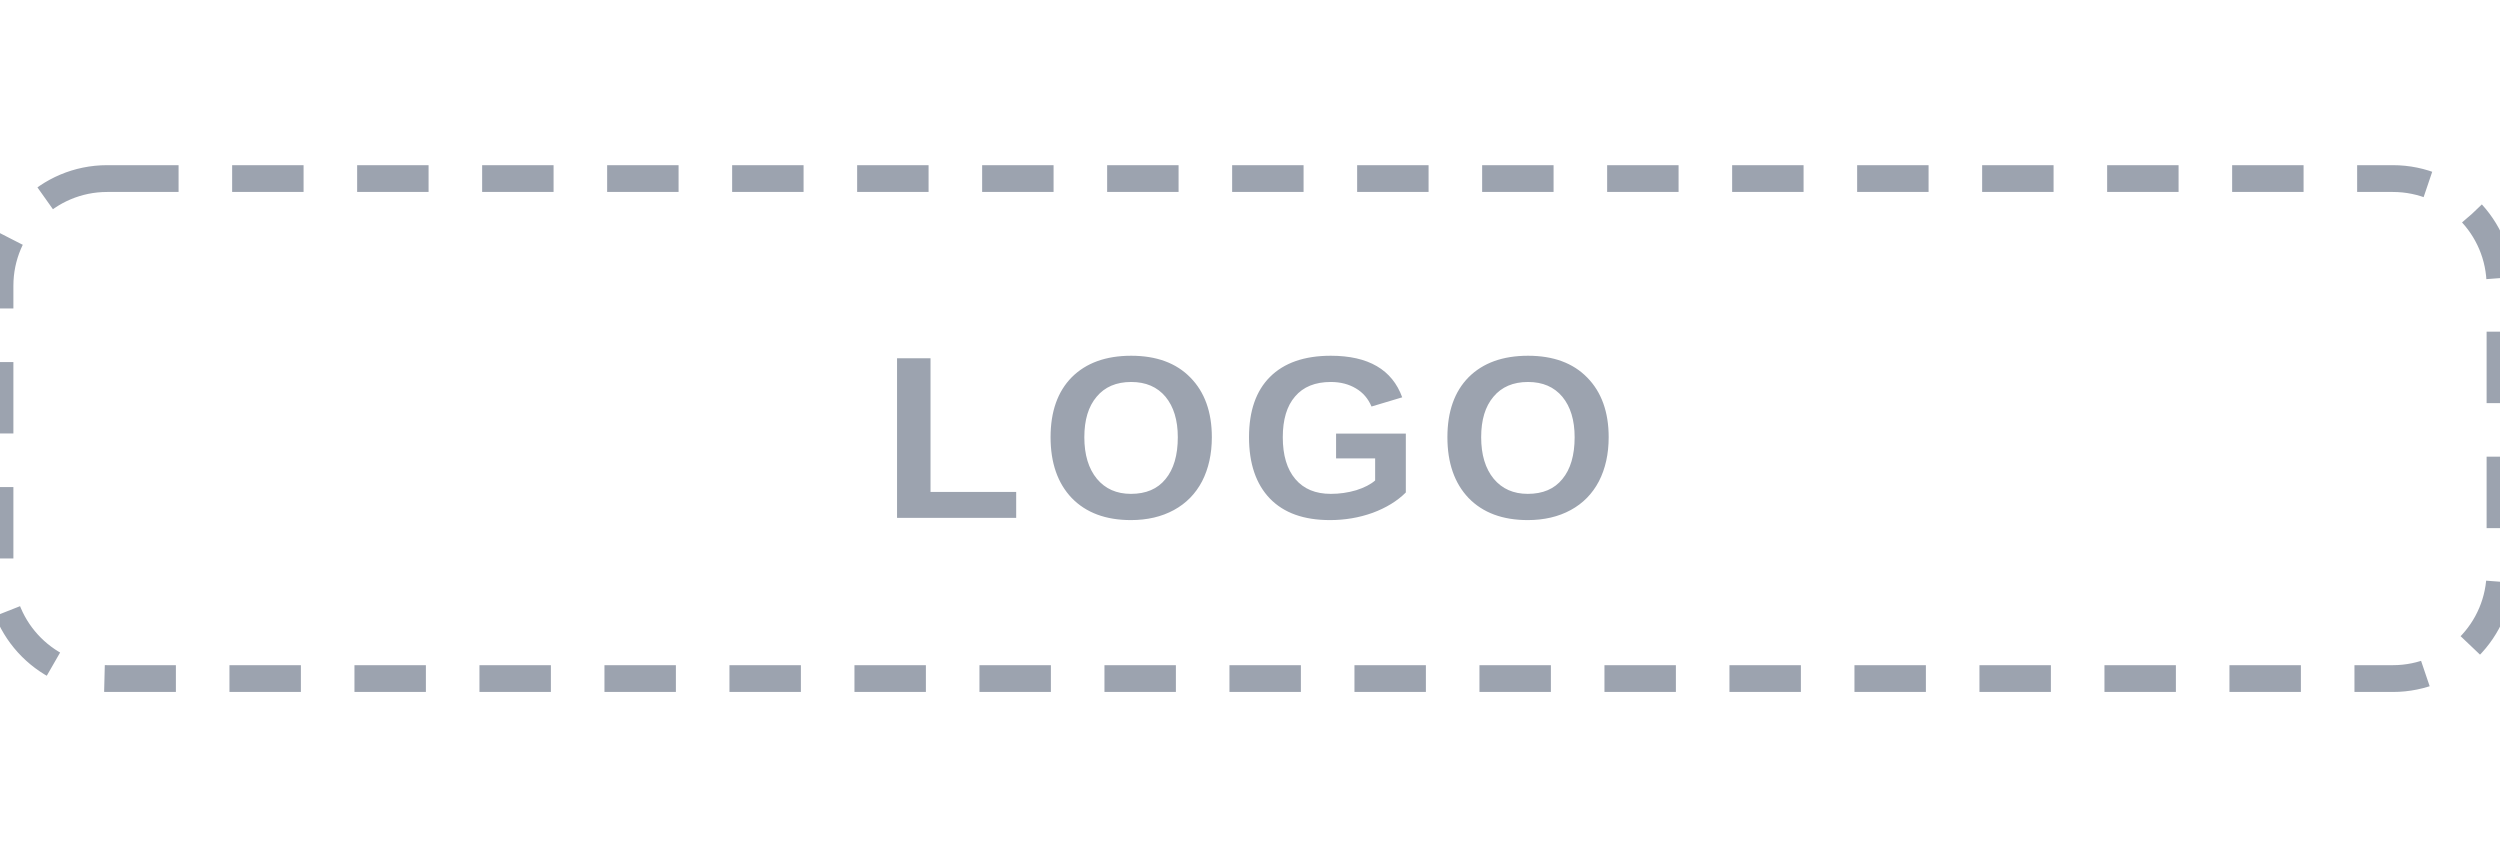
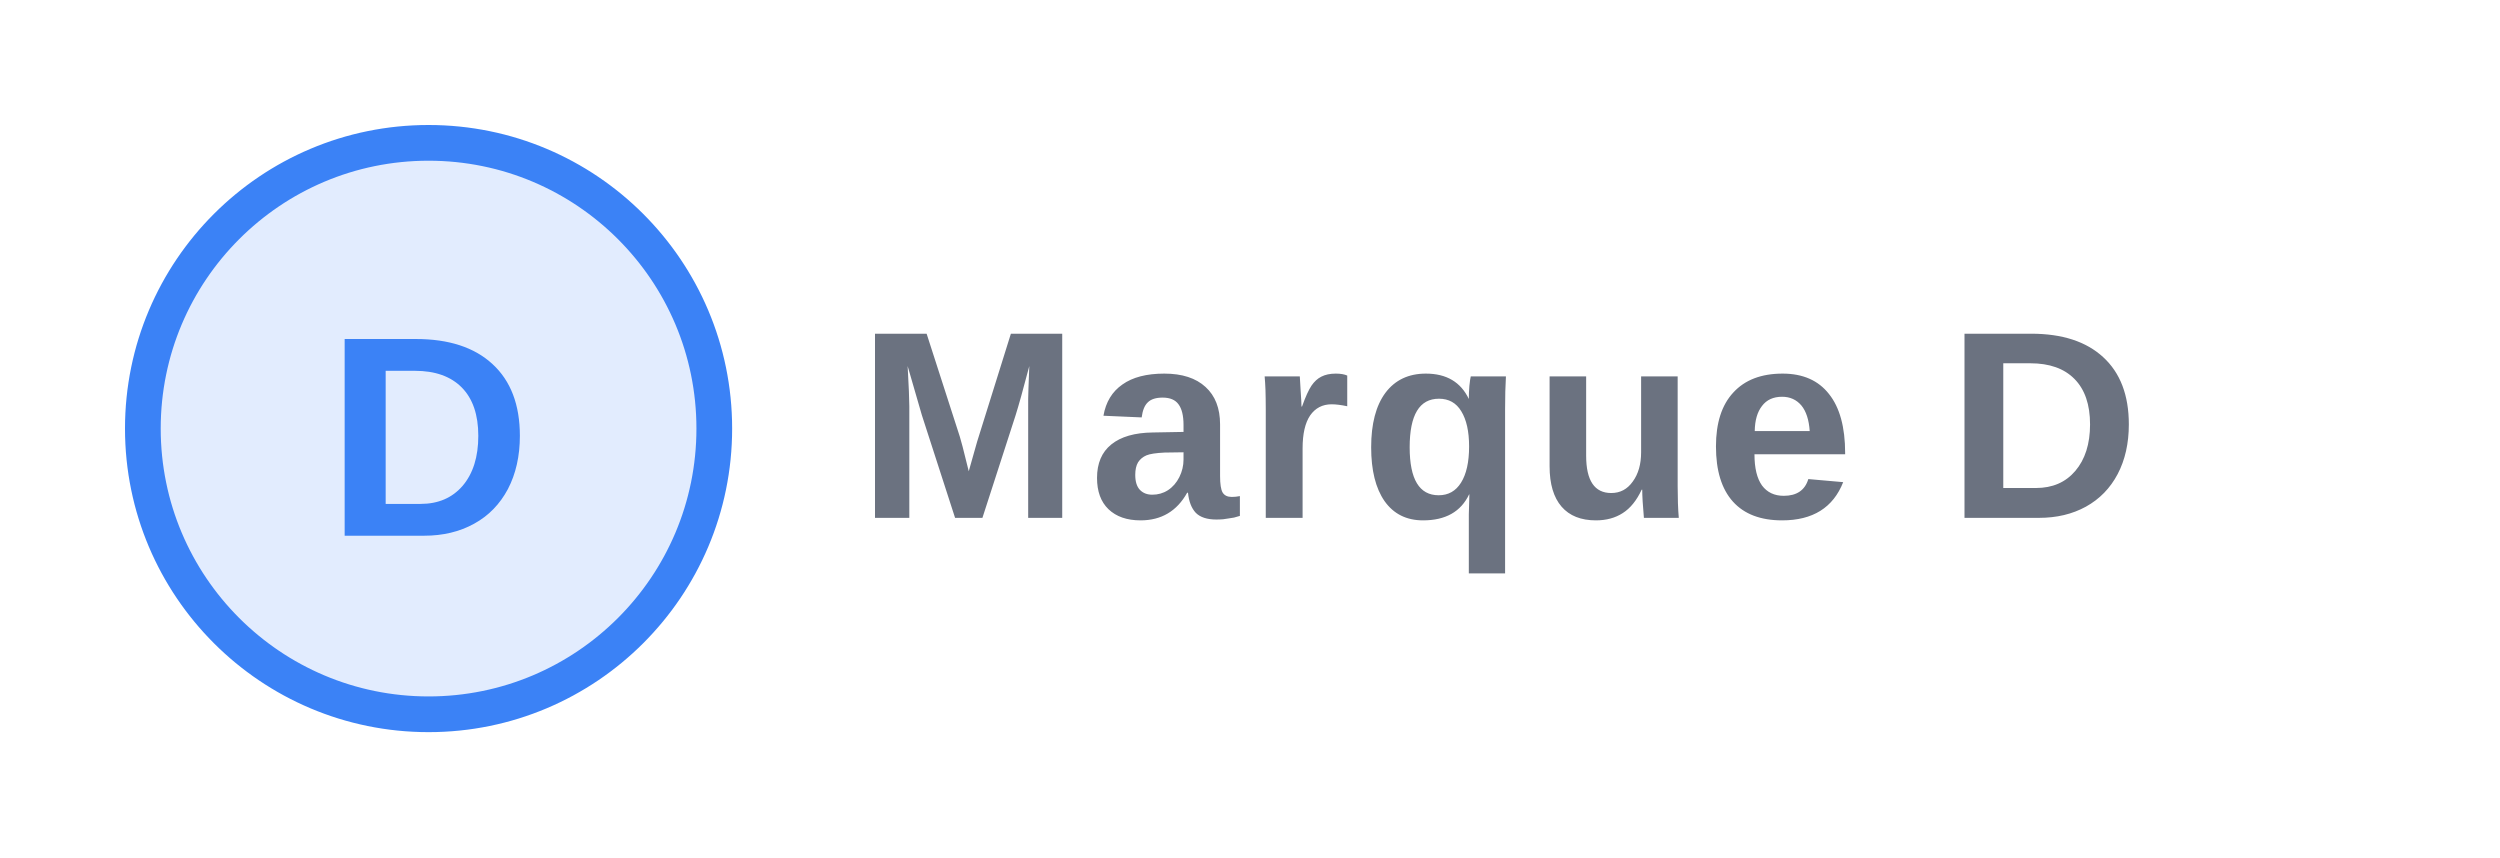
<svg xmlns="http://www.w3.org/2000/svg" width="140" height="48" viewBox="0 0 140 48">
-   <rect x="0" y="10" width="140" height="28" rx="6" fill="none" stroke="#9CA3AF" stroke-width="1.5" stroke-dasharray="4 3" />
-   <text x="70" y="29" font-family="Arial, sans-serif" font-size="13" font-weight="600" letter-spacing="1" fill="#9CA3AF" text-anchor="middle">LOGO</text>
+   <circle cx="24" cy="24" r="16" fill="#3B82F6" opacity="0.15" />
+   <circle cx="24" cy="24" r="16" fill="none" stroke="#3B82F6" stroke-width="2" />
+   <text x="24" y="30" font-family="Arial, sans-serif" font-size="16" font-weight="700" fill="#3B82F6" text-anchor="middle">D</text>
+   <text x="48" y="29" font-family="Arial, sans-serif" font-size="15" font-weight="600" fill="#6B7280" letter-spacing="0.5">Marque D</text>
</svg>
